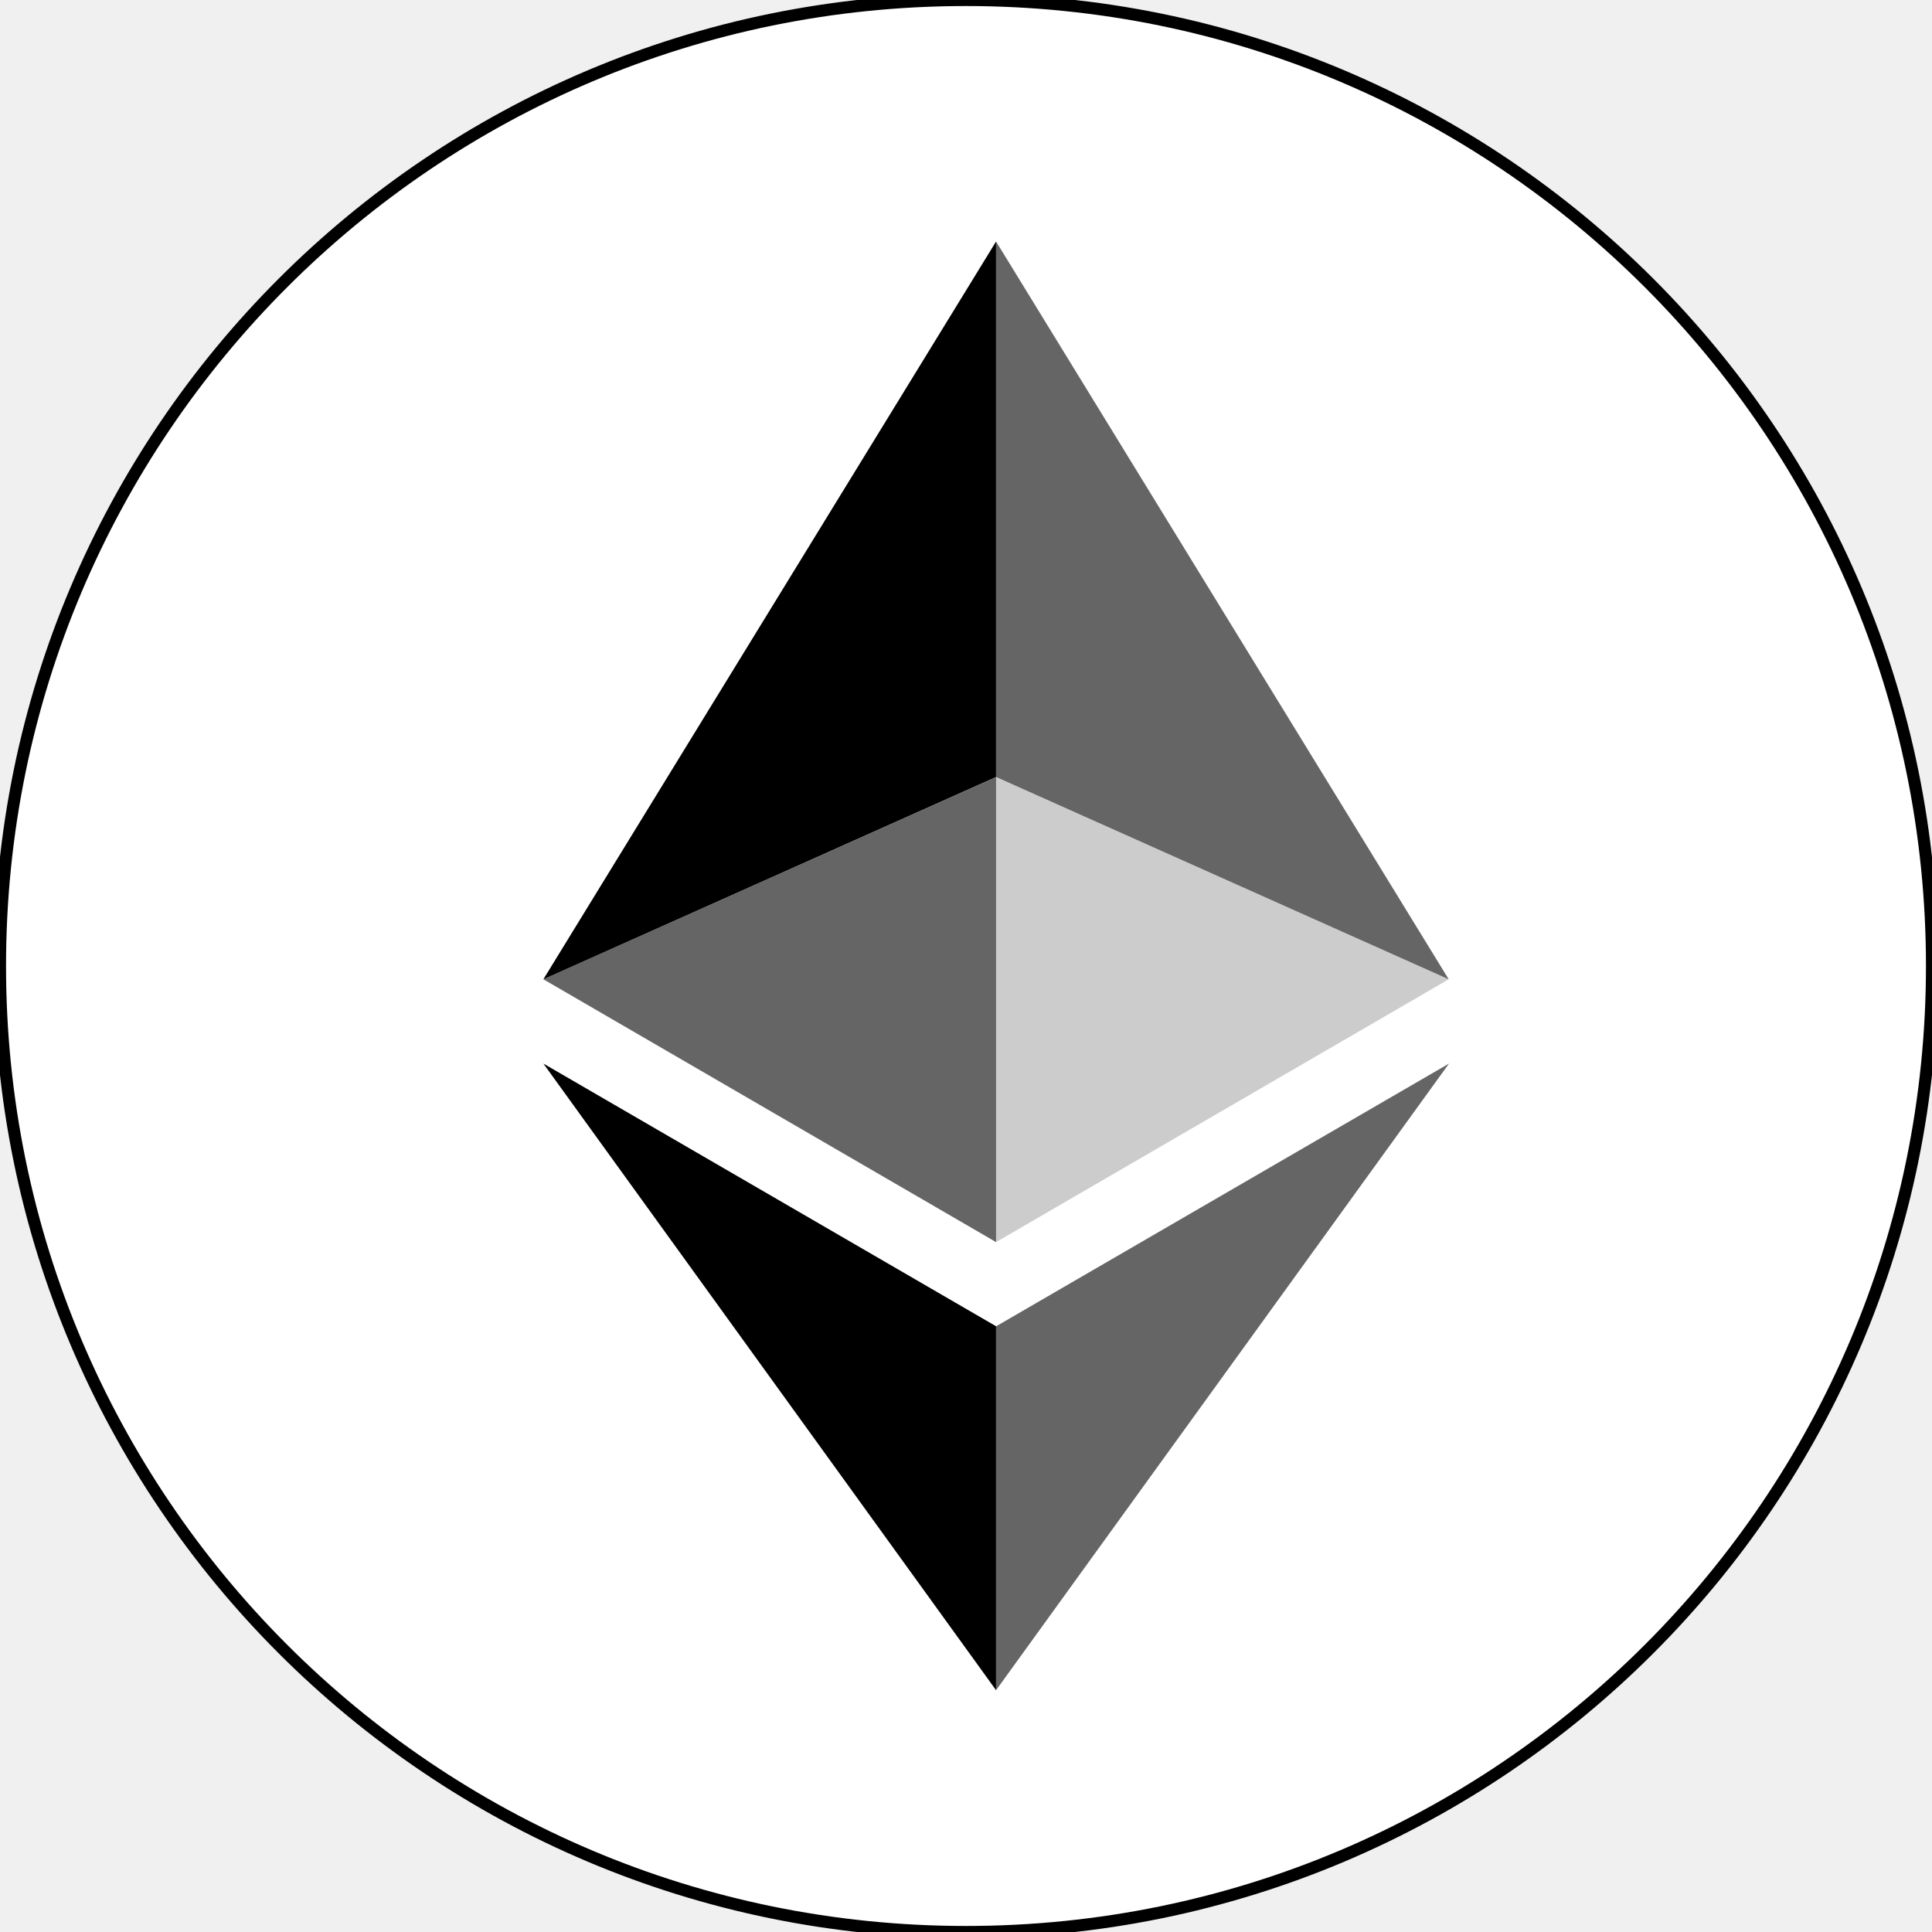
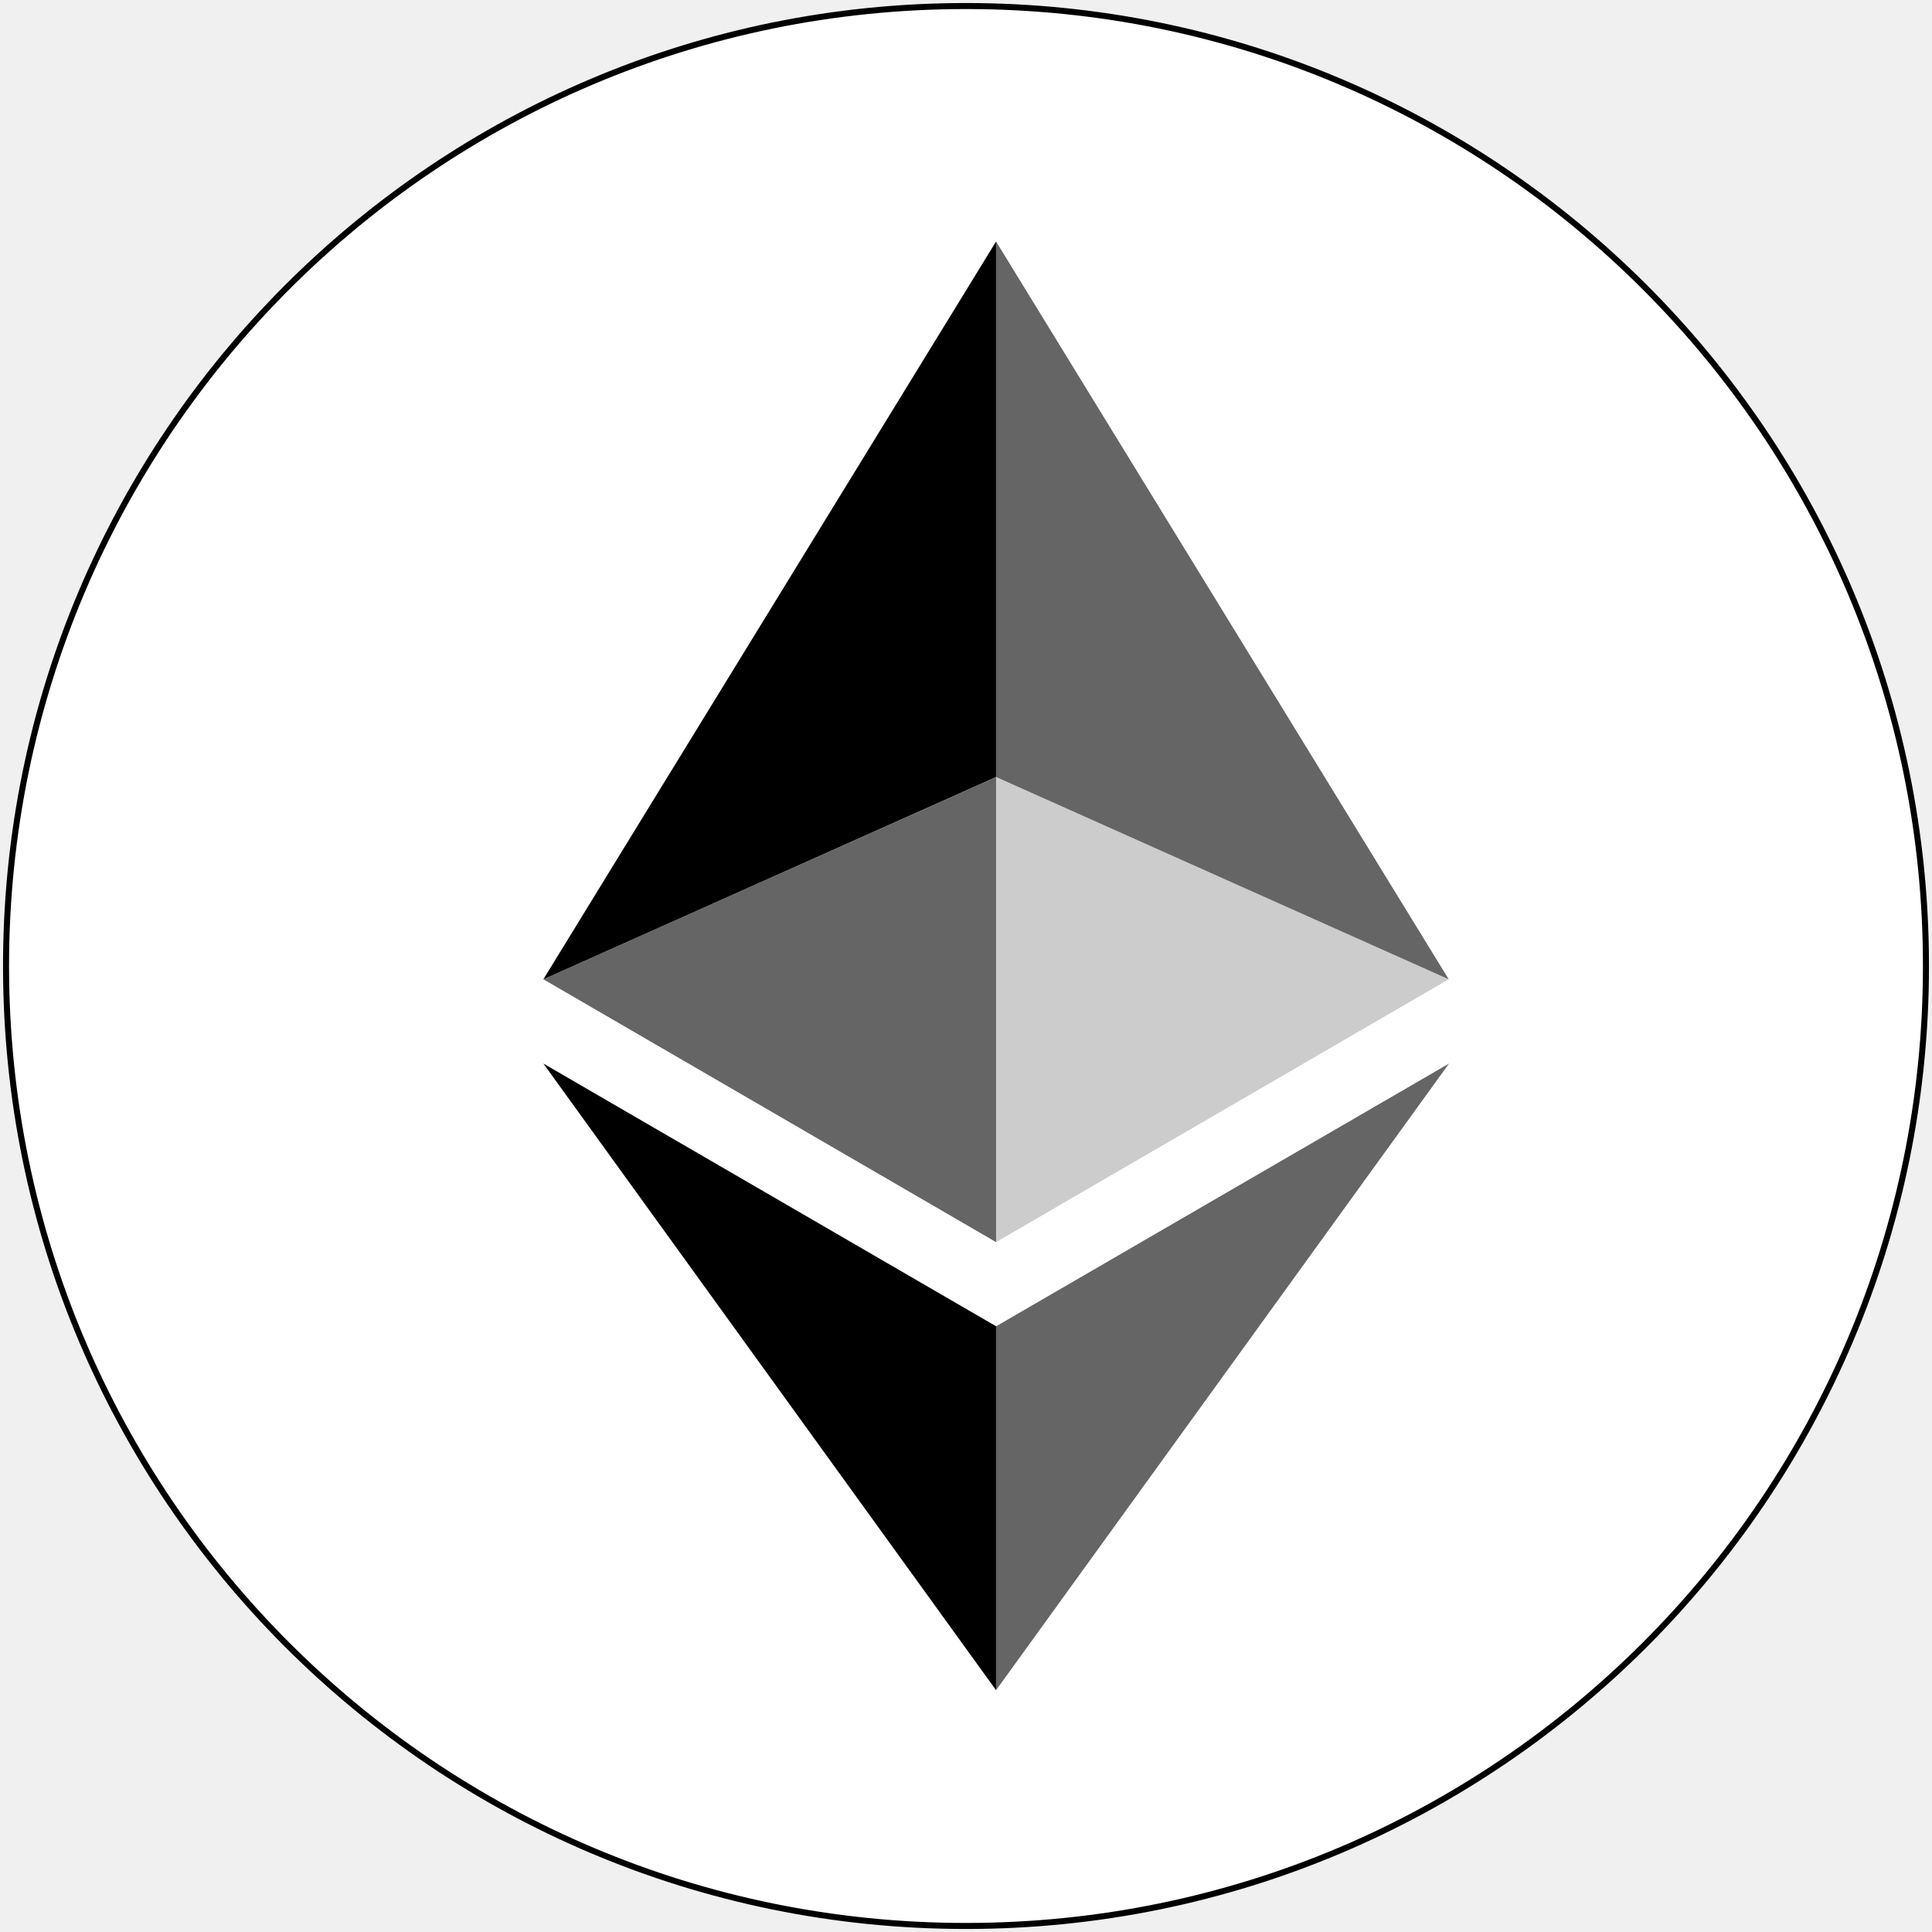
<svg xmlns="http://www.w3.org/2000/svg" height="32" width="32">
-   <circle cx="16" cy="16" r="16" fill="#fff" stroke="#000" stroke-width="0.2px" />
-   <g fill="#000" fill-rule="nonzero">
-     <path fill-opacity=".602" d="M16.498 4v8.87l7.497 3.35z" />
-     <path d="M16.498 4 9 16.22l7.498-3.35z" />
-     <path fill-opacity=".602" d="M16.498 21.968v6.027L24 17.616z" />
-     <path d="M16.498 27.995v-6.028L9 17.616z" />
-     <path fill-opacity=".2" d="m16.498 20.573 7.497-4.353-7.497-3.348z" />
-     <path fill-opacity=".602" d="m9 16.22 7.498 4.353v-7.701z" />
-   </g>
+   <circle cx="16" cy="16" r="15.9" fill="#fff" stroke="#000" stroke-width="0.1px" />
+   <path fill-opacity=".602" d="M16.498 4v8.87l7.497 3.35z" />
+   <path d="M16.498 4 9 16.22l7.498-3.35z" />
+   <path fill-opacity=".602" d="M16.498 21.968v6.027L24 17.616z" />
+   <path d="M16.498 27.995v-6.028L9 17.616z" />
+   <path fill-opacity=".2" d="m16.498 20.573 7.497-4.353-7.497-3.348z" />
+   <path fill-opacity=".602" d="m9 16.22 7.498 4.353v-7.701z" />
</svg>
